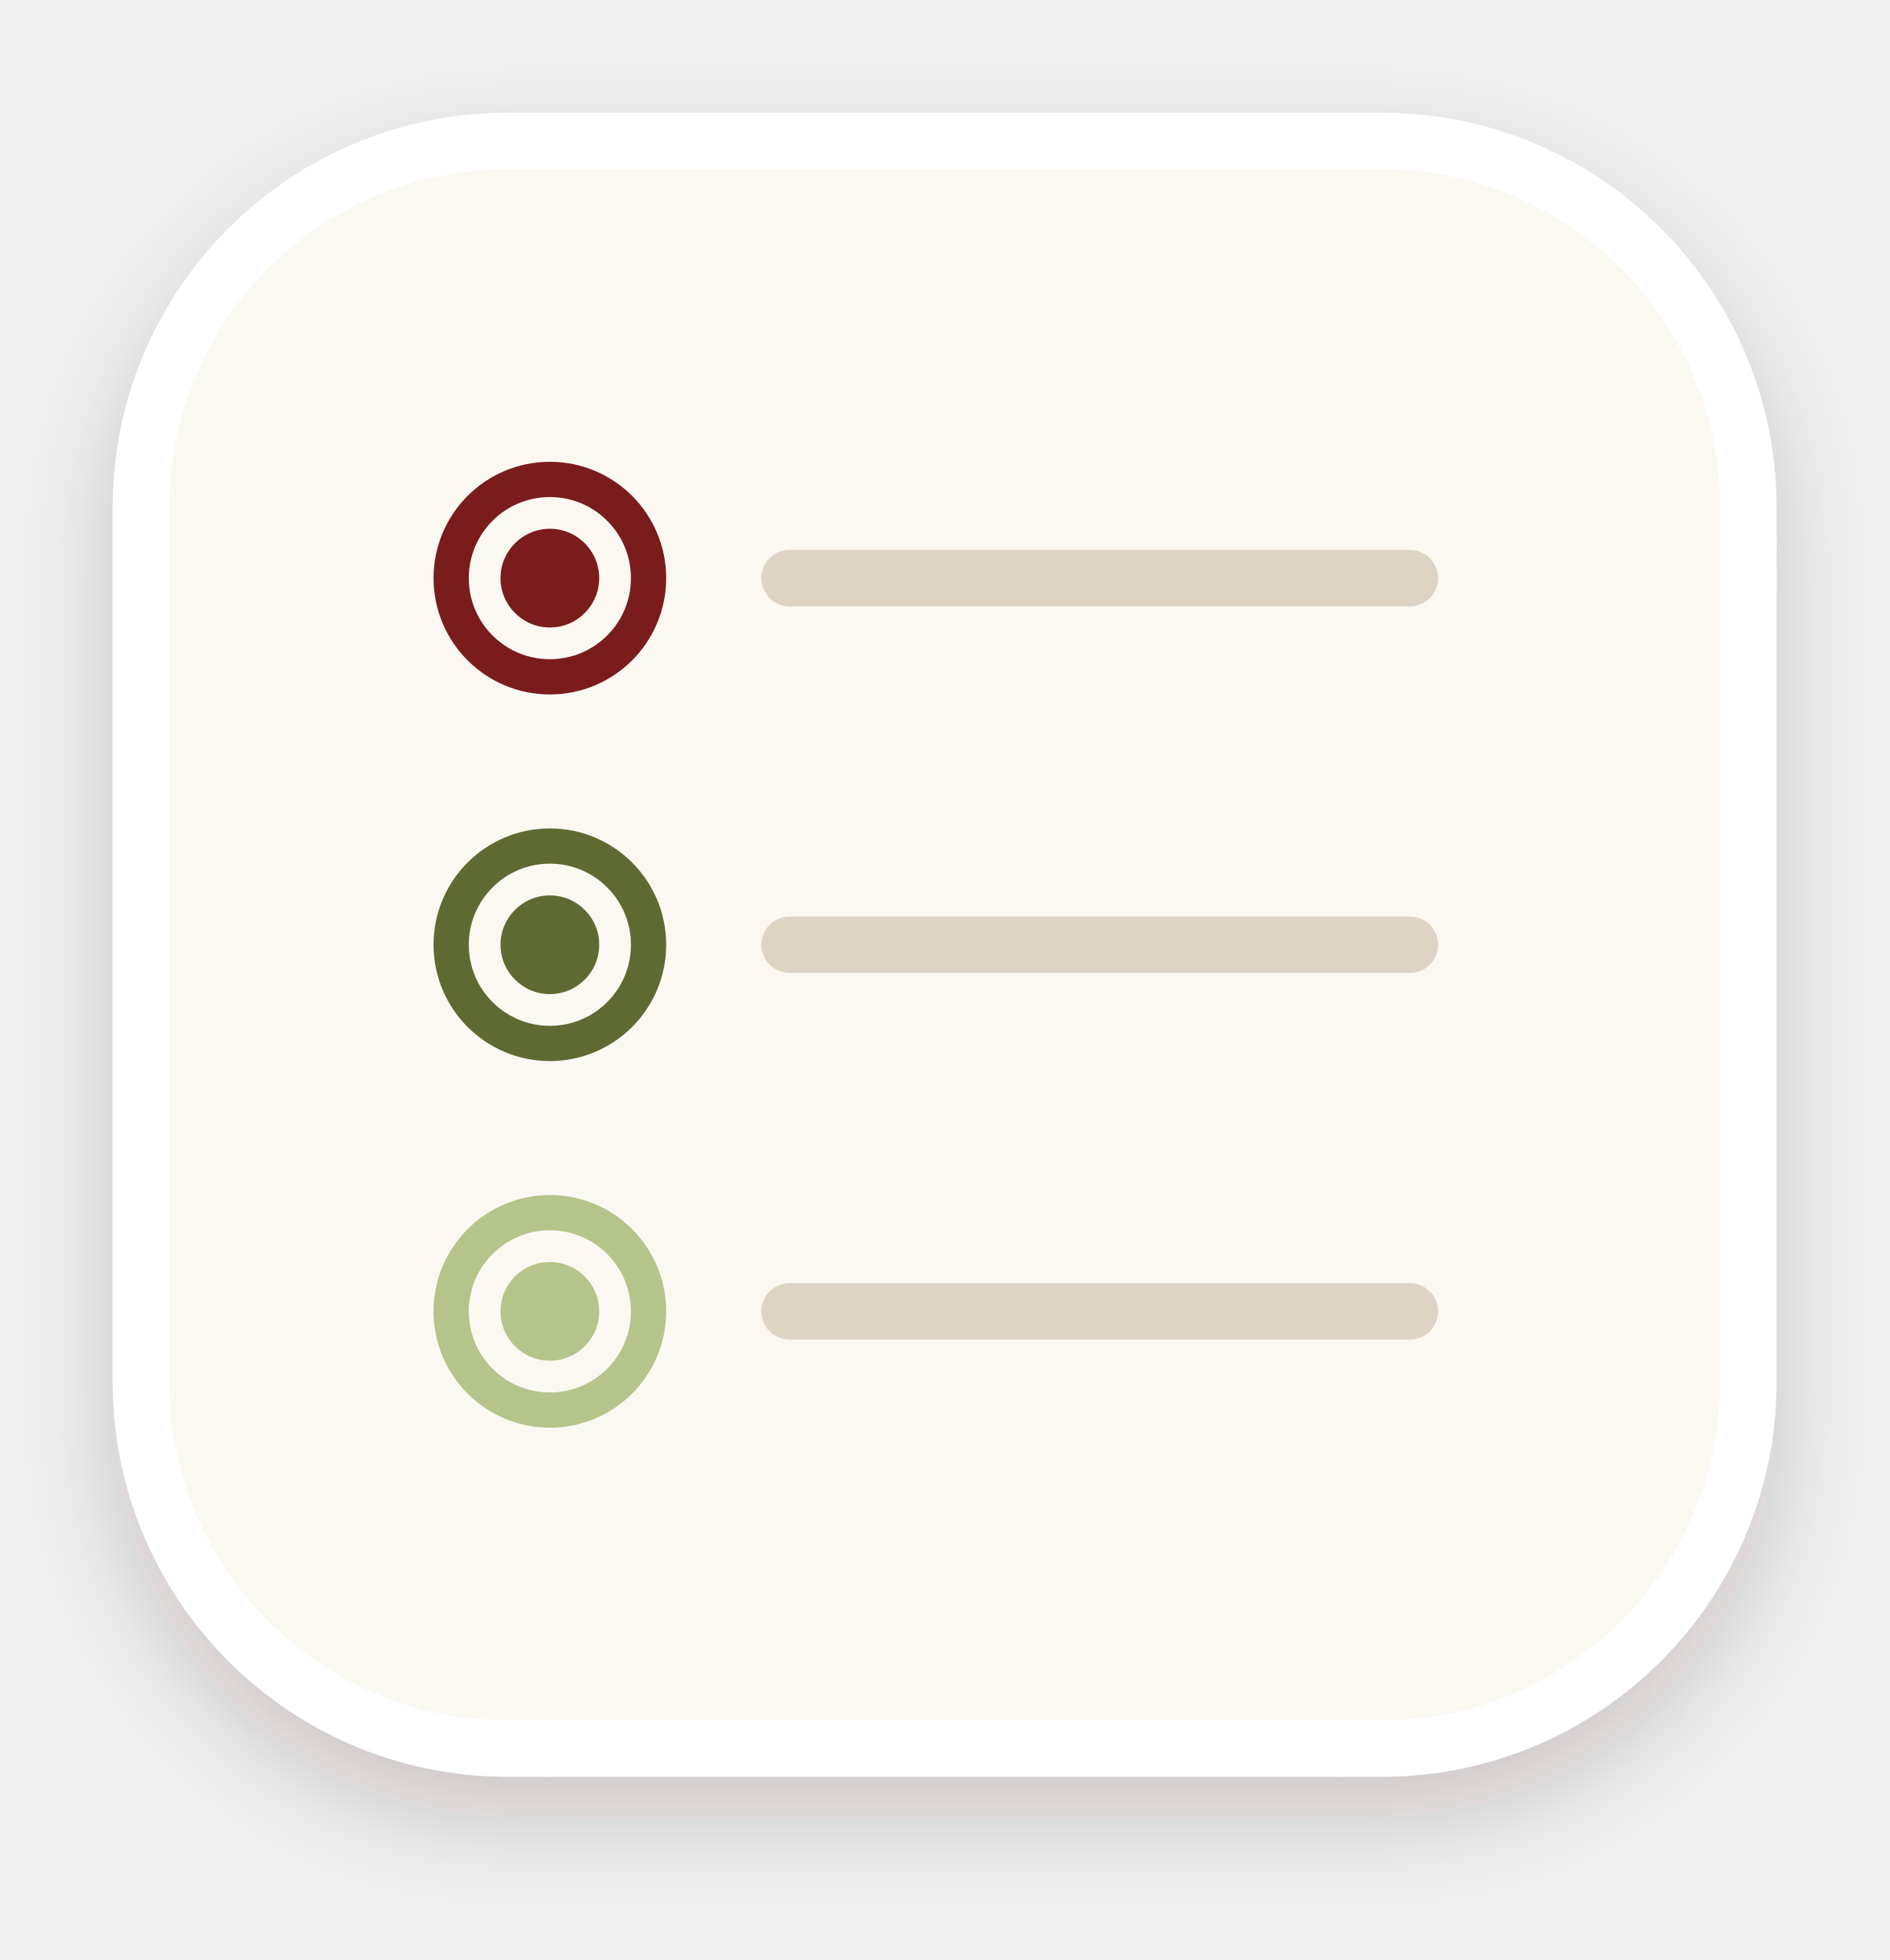
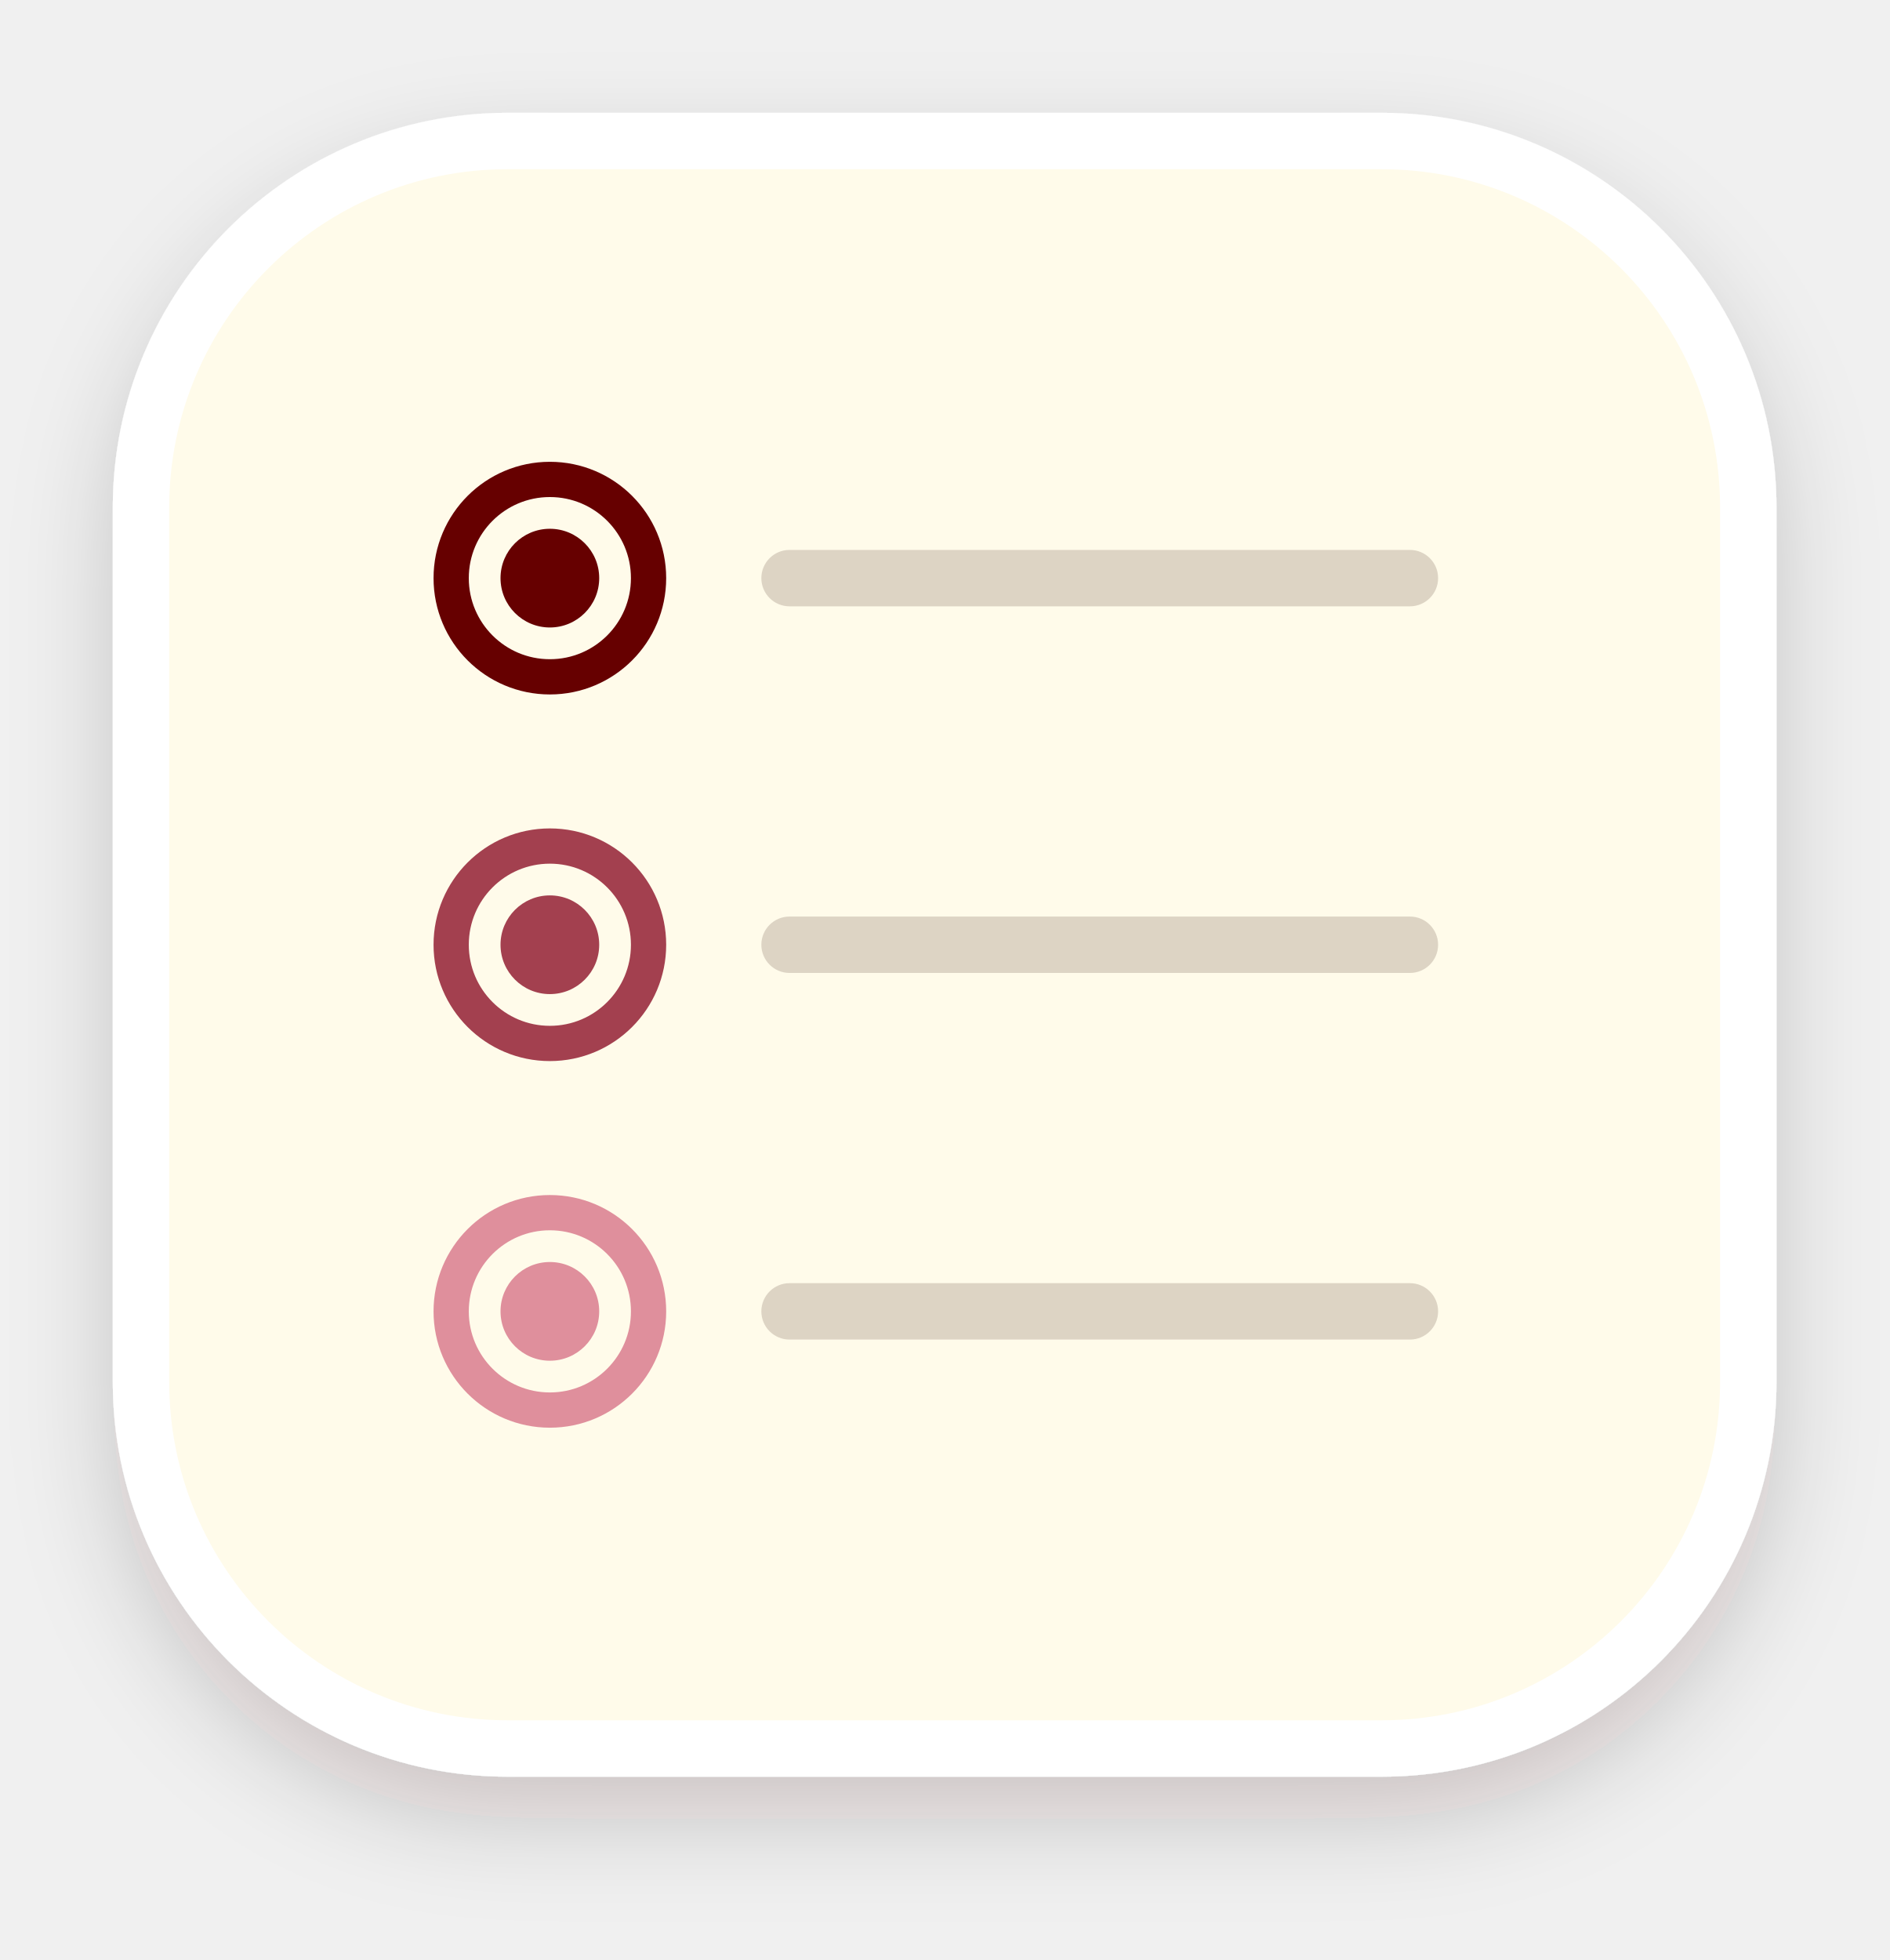
<svg xmlns="http://www.w3.org/2000/svg" width="268" height="278" viewBox="0 0 268 278">
  <defs>
    <filter id="sh" x="-20%" y="-20%" width="140%" height="150%">
      <feDropShadow dx="0" dy="6" stdDeviation="7" flood-color="#2B1B18" flood-opacity="0.18" />
    </filter>
  </defs>
  <g filter="url(#sh)">
    <g transform="translate(24,24)">
      <g stroke="#FFFFFF" stroke-width="16" stroke-linejoin="round" fill="#FFFFFF">
        <rect width="220" height="220" rx="48" />
      </g>
-       <rect width="220" height="220" rx="48" fill="#FBF8F2" />
-       <circle cx="54" cy="58" r="14" fill="none" stroke="#7A1C1C" stroke-width="5" />
-       <circle cx="54" cy="58" r="7" fill="#7A1C1C" />
+       <rect width="220" height="220" rx="48" fill="#FFFBEA" />
+       <circle cx="54" cy="58" r="14" fill="none" stroke="#660005" stroke-width="5" />
+       <circle cx="54" cy="58" r="7" fill="#660005" />
      <rect x="84" y="54" width="96" height="8" rx="4" fill="#DDD4C4" />
-       <circle cx="54" cy="110" r="14" fill="none" stroke="#5F6B33" stroke-width="5" />
-       <circle cx="54" cy="110" r="7" fill="#5F6B33" />
+       <circle cx="54" cy="110" r="14" fill="none" stroke="#A3404F" stroke-width="5" />
+       <circle cx="54" cy="110" r="7" fill="#A3404F" />
      <rect x="84" y="106" width="96" height="8" rx="4" fill="#DDD4C4" />
-       <circle cx="54" cy="162" r="14" fill="none" stroke="#B5C48A" stroke-width="5" />
-       <circle cx="54" cy="162" r="7" fill="#B5C48A" />
+       <circle cx="54" cy="162" r="14" fill="none" stroke="#DF8F9C" stroke-width="5" />
+       <circle cx="54" cy="162" r="7" fill="#DF8F9C" />
      <rect x="84" y="158" width="96" height="8" rx="4" fill="#DDD4C4" />
    </g>
  </g>
</svg>
